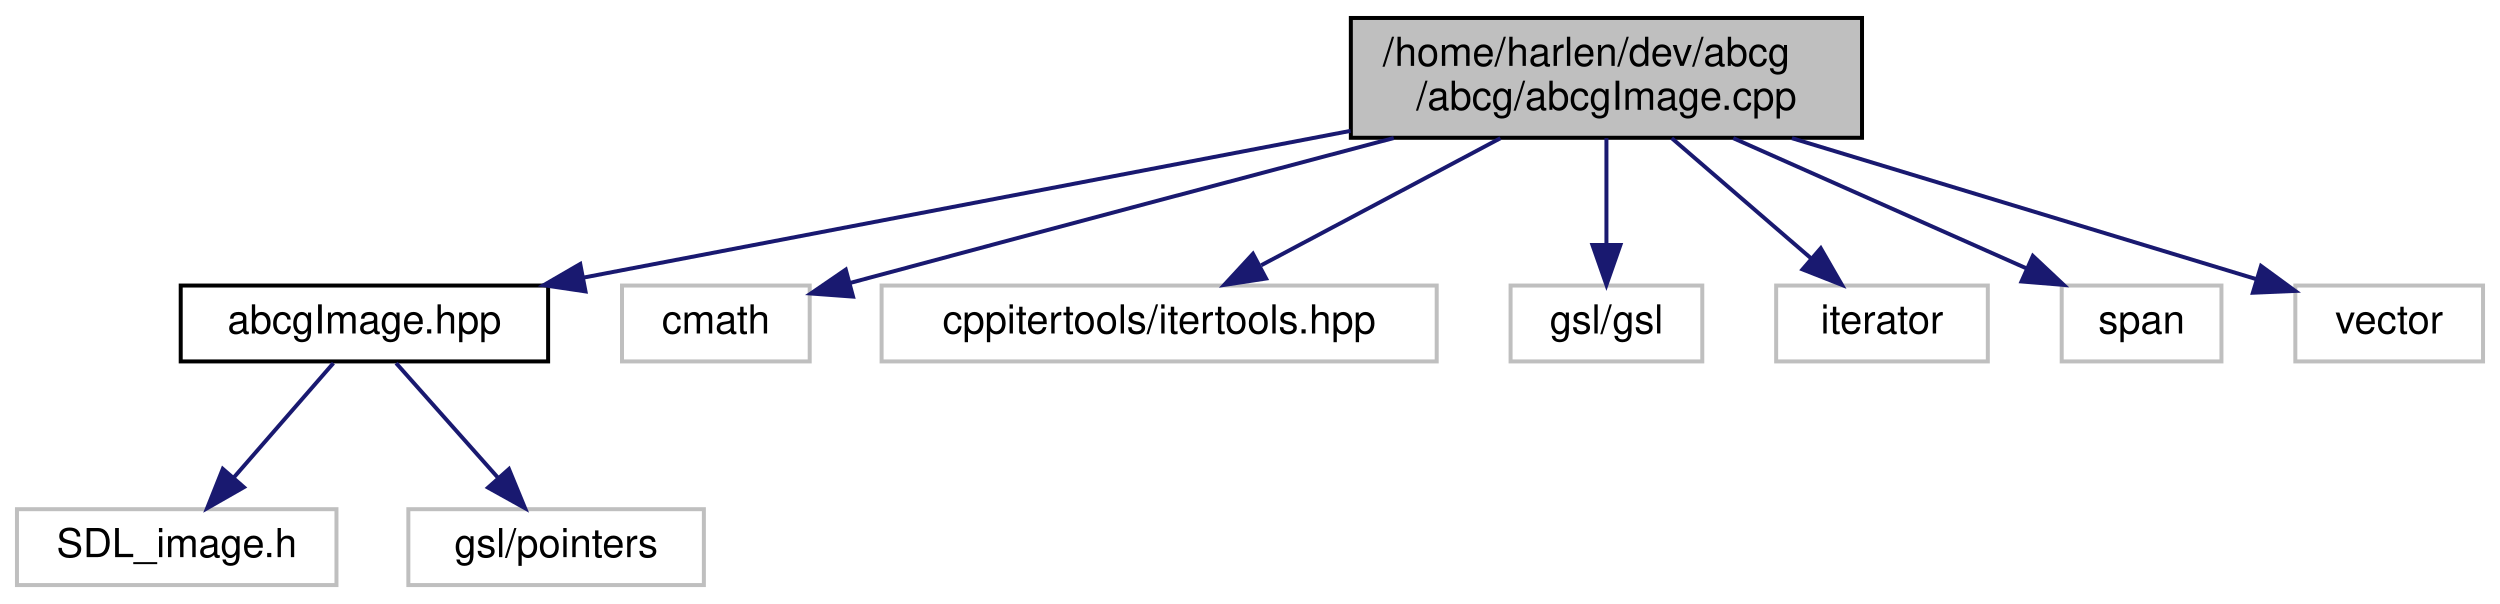
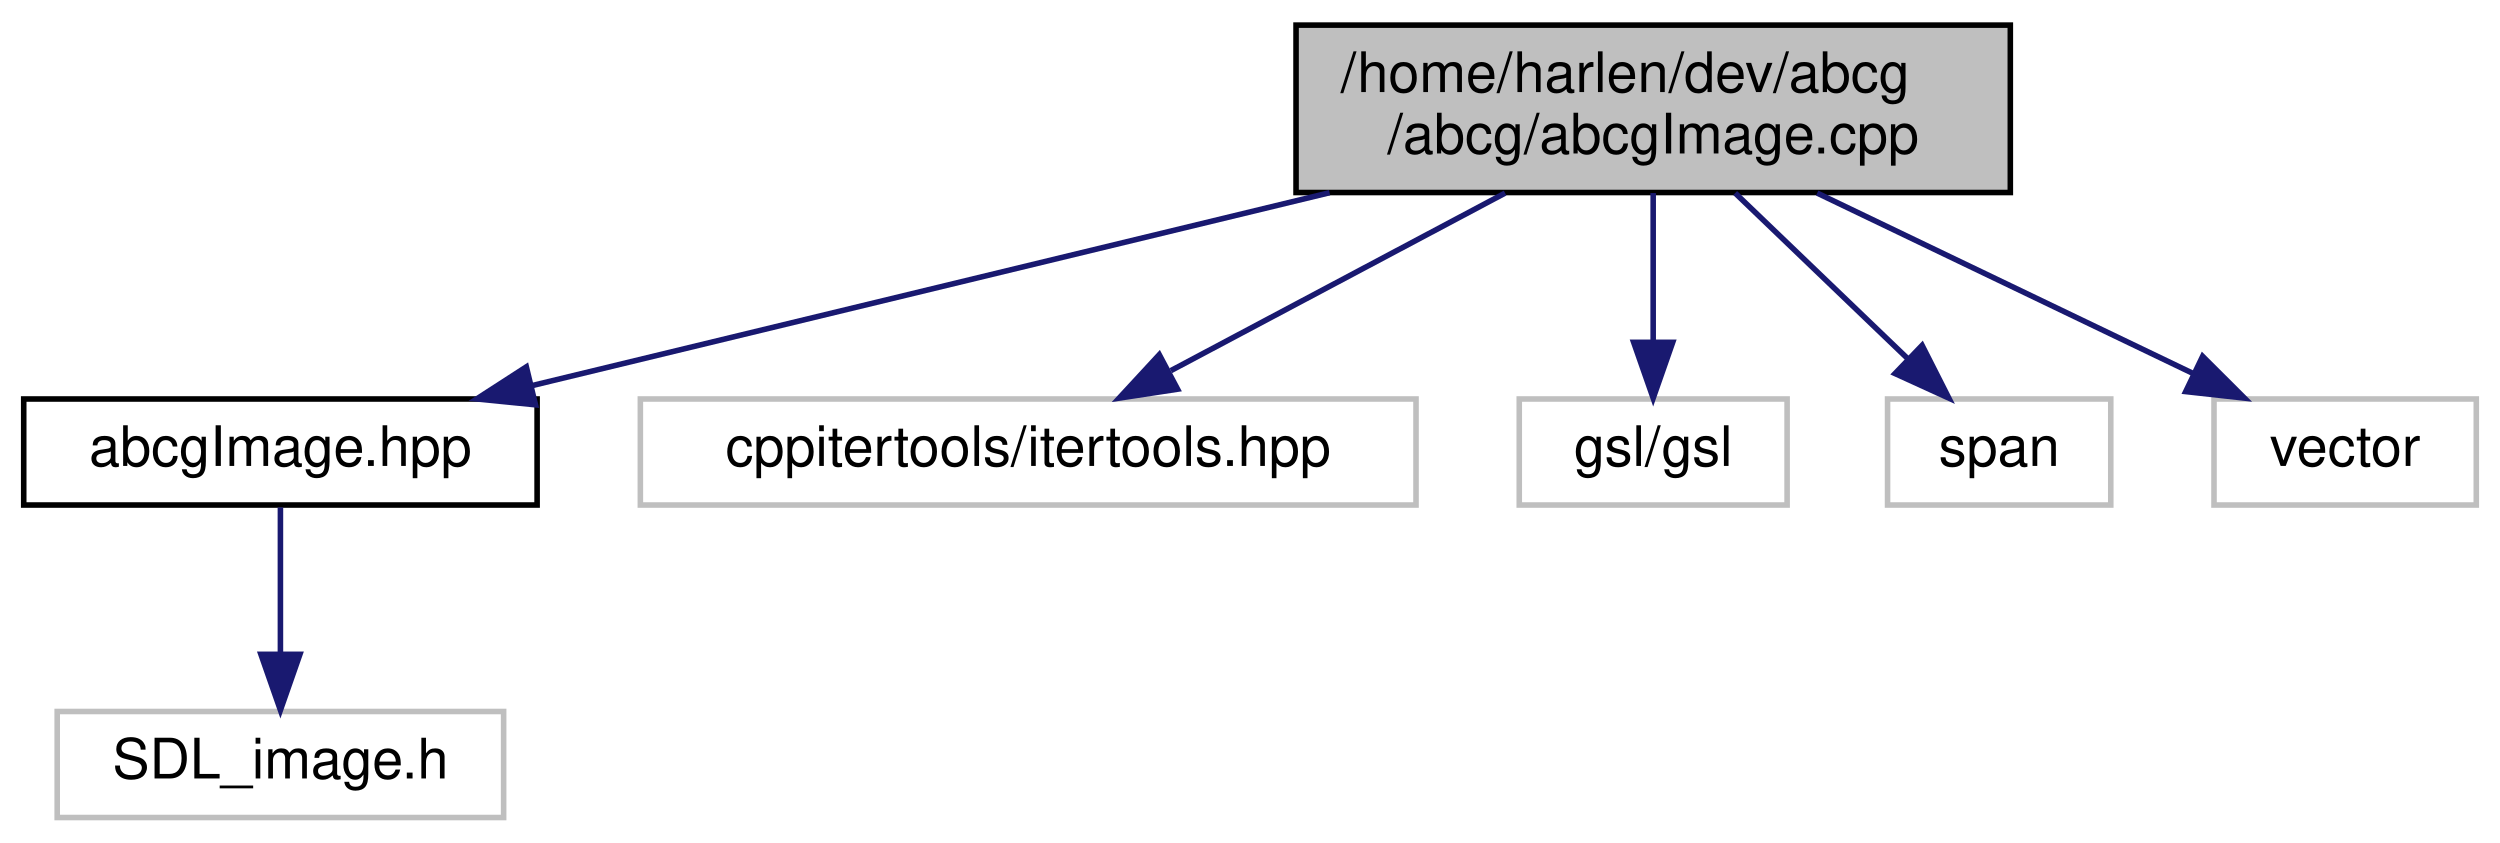
- <svg xmlns="http://www.w3.org/2000/svg" xmlns:xlink="http://www.w3.org/1999/xlink" width="626pt" height="151pt" viewBox="0.00 0.00 625.50 151.00">
+ <svg xmlns="http://www.w3.org/2000/svg" xmlns:xlink="http://www.w3.org/1999/xlink" width="448pt" height="151pt" viewBox="0.00 0.00 447.50 151.00">
  <g id="graph0" class="graph" transform="scale(1 1) rotate(0) translate(4 147)">
    <g id="node1" class="node">
      <g id="a_node1">
-         <a xlink:title="Definition of texture loading helper functions.">
-           <polygon fill="#bfbfbf" stroke="black" points="334,-112.5 334,-142.5 462,-142.5 462,-112.5 334,-112.5" />
-           <text text-anchor="start" x="342" y="-130.5" font-family="Helvetica,sans-Serif" font-size="10.00">/home/harlen/dev/abcg</text>
-           <text text-anchor="middle" x="398" y="-119.5" font-family="Helvetica,sans-Serif" font-size="10.00">/abcg/abcgImage.cpp</text>
+         <a xlink:title="Definition of image manipulation helper functions.">
+           <polygon fill="#bfbfbf" stroke="black" points="228,-112.5 228,-142.5 356,-142.5 356,-112.5 228,-112.5" />
+           <text text-anchor="start" x="236" y="-130.5" font-family="Helvetica,sans-Serif" font-size="10.00">/home/harlen/dev/abcg</text>
+           <text text-anchor="middle" x="292" y="-119.5" font-family="Helvetica,sans-Serif" font-size="10.00">/abcg/abcgImage.cpp</text>
        </a>
      </g>
    </g>
    <g id="node2" class="node">
      <g id="a_node2">
-         <a xlink:href="abcgImage_8hpp.html" target="_top" xlink:title="Declaration of texture loading helper functions.">
-           <polygon fill="none" stroke="black" points="41,-56.5 41,-75.5 133,-75.5 133,-56.5 41,-56.5" />
-           <text text-anchor="middle" x="87" y="-63.5" font-family="Helvetica,sans-Serif" font-size="10.00">abcgImage.hpp</text>
+         <a xlink:href="abcgImage_8hpp.html" target="_top" xlink:title="Declaration of image manipulation helper functions.">
+           <polygon fill="none" stroke="black" points="0,-56.5 0,-75.5 92,-75.5 92,-56.5 0,-56.5" />
+           <text text-anchor="middle" x="46" y="-63.5" font-family="Helvetica,sans-Serif" font-size="10.00">abcgImage.hpp</text>
        </a>
      </g>
    </g>
    <g id="edge1" class="edge">
-       <path fill="none" stroke="midnightblue" d="M333.94,-114.24C277.31,-103.41 195.59,-87.77 141.9,-77.5" />
-       <polygon fill="midnightblue" stroke="midnightblue" points="142.36,-74.03 131.88,-75.59 141.04,-80.9 142.36,-74.03" />
+       <path fill="none" stroke="midnightblue" d="M234.01,-112.47C190.28,-101.9 131.15,-87.59 90.96,-77.87" />
+       <polygon fill="midnightblue" stroke="midnightblue" points="91.71,-74.46 81.17,-75.51 90.07,-81.26 91.71,-74.46" />
+     </g>
+     <g id="node4" class="node">
+       <g id="a_node4">
+         <a xlink:title=" ">
+           <polygon fill="none" stroke="#bfbfbf" points="110.5,-56.5 110.5,-75.5 249.5,-75.5 249.5,-56.5 110.5,-56.5" />
+           <text text-anchor="middle" x="180" y="-63.5" font-family="Helvetica,sans-Serif" font-size="10.00">cppitertools/itertools.hpp</text>
+         </a>
+       </g>
+     </g>
+     <g id="edge3" class="edge">
+       <path fill="none" stroke="midnightblue" d="M265.46,-112.4C247.34,-102.77 223.46,-90.09 205.56,-80.58" />
+       <polygon fill="midnightblue" stroke="midnightblue" points="206.77,-77.26 196.3,-75.66 203.49,-83.44 206.77,-77.26" />
    </g>
    <g id="node5" class="node">
      <g id="a_node5">
        <a xlink:title=" ">
-           <polygon fill="none" stroke="#bfbfbf" points="151.5,-56.5 151.5,-75.5 198.5,-75.5 198.5,-56.5 151.5,-56.5" />
-           <text text-anchor="middle" x="175" y="-63.5" font-family="Helvetica,sans-Serif" font-size="10.00">cmath</text>
+           <polygon fill="none" stroke="#bfbfbf" points="268,-56.5 268,-75.5 316,-75.5 316,-56.5 268,-56.5" />
+           <text text-anchor="middle" x="292" y="-63.5" font-family="Helvetica,sans-Serif" font-size="10.00">gsl/gsl</text>
        </a>
      </g>
    </g>
    <g id="edge4" class="edge">
-       <path fill="none" stroke="midnightblue" d="M344.74,-112.44C308.87,-102.95 260.24,-90.04 208.49,-76.12" />
-       <polygon fill="midnightblue" stroke="midnightblue" points="209.35,-72.73 198.79,-73.51 207.53,-79.49 209.35,-72.73" />
+       <path fill="none" stroke="midnightblue" d="M292,-112.4C292,-104.47 292,-94.46 292,-85.86" />
+       <polygon fill="midnightblue" stroke="midnightblue" points="295.5,-85.66 292,-75.66 288.5,-85.66 295.5,-85.66" />
    </g>
    <g id="node6" class="node">
      <g id="a_node6">
        <a xlink:title=" ">
-           <polygon fill="none" stroke="#bfbfbf" points="216.5,-56.5 216.5,-75.5 355.5,-75.5 355.5,-56.5 216.5,-56.5" />
-           <text text-anchor="middle" x="286" y="-63.5" font-family="Helvetica,sans-Serif" font-size="10.00">cppitertools/itertools.hpp</text>
+           <polygon fill="none" stroke="#bfbfbf" points="334,-56.5 334,-75.5 374,-75.5 374,-56.5 334,-56.5" />
+           <text text-anchor="middle" x="354" y="-63.5" font-family="Helvetica,sans-Serif" font-size="10.00">span</text>
        </a>
      </g>
    </g>
    <g id="edge5" class="edge">
-       <path fill="none" stroke="midnightblue" d="M371.46,-112.4C353.34,-102.77 329.46,-90.09 311.56,-80.58" />
-       <polygon fill="midnightblue" stroke="midnightblue" points="312.77,-77.26 302.3,-75.66 309.49,-83.44 312.77,-77.26" />
+       <path fill="none" stroke="midnightblue" d="M306.69,-112.4C315.98,-103.49 328,-91.95 337.6,-82.74" />
+       <polygon fill="midnightblue" stroke="midnightblue" points="340.19,-85.11 344.98,-75.66 335.34,-80.06 340.19,-85.11" />
    </g>
    <g id="node7" class="node">
      <g id="a_node7">
        <a xlink:title=" ">
-           <polygon fill="none" stroke="#bfbfbf" points="374,-56.5 374,-75.5 422,-75.5 422,-56.5 374,-56.5" />
-           <text text-anchor="middle" x="398" y="-63.5" font-family="Helvetica,sans-Serif" font-size="10.00">gsl/gsl</text>
+           <polygon fill="none" stroke="#bfbfbf" points="392.5,-56.5 392.5,-75.5 439.5,-75.5 439.5,-56.5 392.5,-56.5" />
+           <text text-anchor="middle" x="416" y="-63.5" font-family="Helvetica,sans-Serif" font-size="10.00">vector</text>
        </a>
      </g>
    </g>
    <g id="edge6" class="edge">
-       <path fill="none" stroke="midnightblue" d="M398,-112.4C398,-104.47 398,-94.46 398,-85.86" />
-       <polygon fill="midnightblue" stroke="midnightblue" points="401.5,-85.66 398,-75.66 394.5,-85.66 401.5,-85.66" />
-     </g>
-     <g id="node8" class="node">
-       <g id="a_node8">
-         <a xlink:title=" ">
-           <polygon fill="none" stroke="#bfbfbf" points="440.5,-56.5 440.5,-75.5 493.5,-75.5 493.5,-56.5 440.5,-56.5" />
-           <text text-anchor="middle" x="467" y="-63.5" font-family="Helvetica,sans-Serif" font-size="10.00">iterator</text>
-         </a>
-       </g>
-     </g>
-     <g id="edge7" class="edge">
-       <path fill="none" stroke="midnightblue" d="M414.35,-112.4C424.9,-103.31 438.6,-91.49 449.38,-82.19" />
-       <polygon fill="midnightblue" stroke="midnightblue" points="451.67,-84.84 456.96,-75.66 447.1,-79.54 451.67,-84.84" />
-     </g>
-     <g id="node9" class="node">
-       <g id="a_node9">
-         <a xlink:title=" ">
-           <polygon fill="none" stroke="#bfbfbf" points="512,-56.5 512,-75.5 552,-75.5 552,-56.5 512,-56.5" />
-           <text text-anchor="middle" x="532" y="-63.5" font-family="Helvetica,sans-Serif" font-size="10.00">span</text>
-         </a>
-       </g>
-     </g>
-     <g id="edge8" class="edge">
-       <path fill="none" stroke="midnightblue" d="M429.76,-112.4C452.04,-102.51 481.59,-89.38 503.19,-79.79" />
-       <polygon fill="midnightblue" stroke="midnightblue" points="504.78,-82.91 512.5,-75.66 501.94,-76.52 504.78,-82.91" />
-     </g>
-     <g id="node10" class="node">
-       <g id="a_node10">
-         <a xlink:title=" ">
-           <polygon fill="none" stroke="#bfbfbf" points="570.5,-56.5 570.5,-75.5 617.5,-75.5 617.5,-56.5 570.5,-56.5" />
-           <text text-anchor="middle" x="594" y="-63.5" font-family="Helvetica,sans-Serif" font-size="10.00">vector</text>
-         </a>
-       </g>
-     </g>
-     <g id="edge9" class="edge">
-       <path fill="none" stroke="midnightblue" d="M444.45,-112.4C480.2,-101.55 528.75,-86.81 560.7,-77.11" />
-       <polygon fill="midnightblue" stroke="midnightblue" points="561.91,-80.4 570.46,-74.15 559.87,-73.7 561.91,-80.4" />
+       <path fill="none" stroke="midnightblue" d="M321.39,-112.4C341.82,-102.59 368.86,-89.62 388.8,-80.05" />
+       <polygon fill="midnightblue" stroke="midnightblue" points="390.46,-83.14 397.96,-75.66 387.43,-76.83 390.46,-83.14" />
    </g>
    <g id="node3" class="node">
      <g id="a_node3">
        <a xlink:title=" ">
-           <polygon fill="none" stroke="#bfbfbf" points="0,-0.5 0,-19.5 80,-19.5 80,-0.5 0,-0.5" />
-           <text text-anchor="middle" x="40" y="-7.5" font-family="Helvetica,sans-Serif" font-size="10.00">SDL_image.h</text>
+           <polygon fill="none" stroke="#bfbfbf" points="6,-0.5 6,-19.5 86,-19.5 86,-0.5 6,-0.5" />
+           <text text-anchor="middle" x="46" y="-7.5" font-family="Helvetica,sans-Serif" font-size="10.00">SDL_image.h</text>
        </a>
      </g>
    </g>
    <g id="edge2" class="edge">
-       <path fill="none" stroke="midnightblue" d="M79.24,-56.08C72.46,-48.3 62.46,-36.8 54.24,-27.37" />
-       <polygon fill="midnightblue" stroke="midnightblue" points="56.82,-25 47.62,-19.75 51.54,-29.59 56.82,-25" />
-     </g>
-     <g id="node4" class="node">
-       <g id="a_node4">
-         <a xlink:title=" ">
-           <polygon fill="none" stroke="#bfbfbf" points="98,-0.5 98,-19.5 172,-19.5 172,-0.5 98,-0.5" />
-           <text text-anchor="middle" x="135" y="-7.5" font-family="Helvetica,sans-Serif" font-size="10.00">gsl/pointers</text>
-         </a>
-       </g>
-     </g>
-     <g id="edge3" class="edge">
-       <path fill="none" stroke="midnightblue" d="M94.93,-56.08C101.85,-48.3 112.07,-36.8 120.45,-27.37" />
-       <polygon fill="midnightblue" stroke="midnightblue" points="123.19,-29.55 127.22,-19.75 117.96,-24.9 123.19,-29.55" />
+       <path fill="none" stroke="midnightblue" d="M46,-56.08C46,-49.01 46,-38.86 46,-29.99" />
+       <polygon fill="midnightblue" stroke="midnightblue" points="49.5,-29.75 46,-19.75 42.5,-29.75 49.5,-29.75" />
    </g>
  </g>
</svg>
